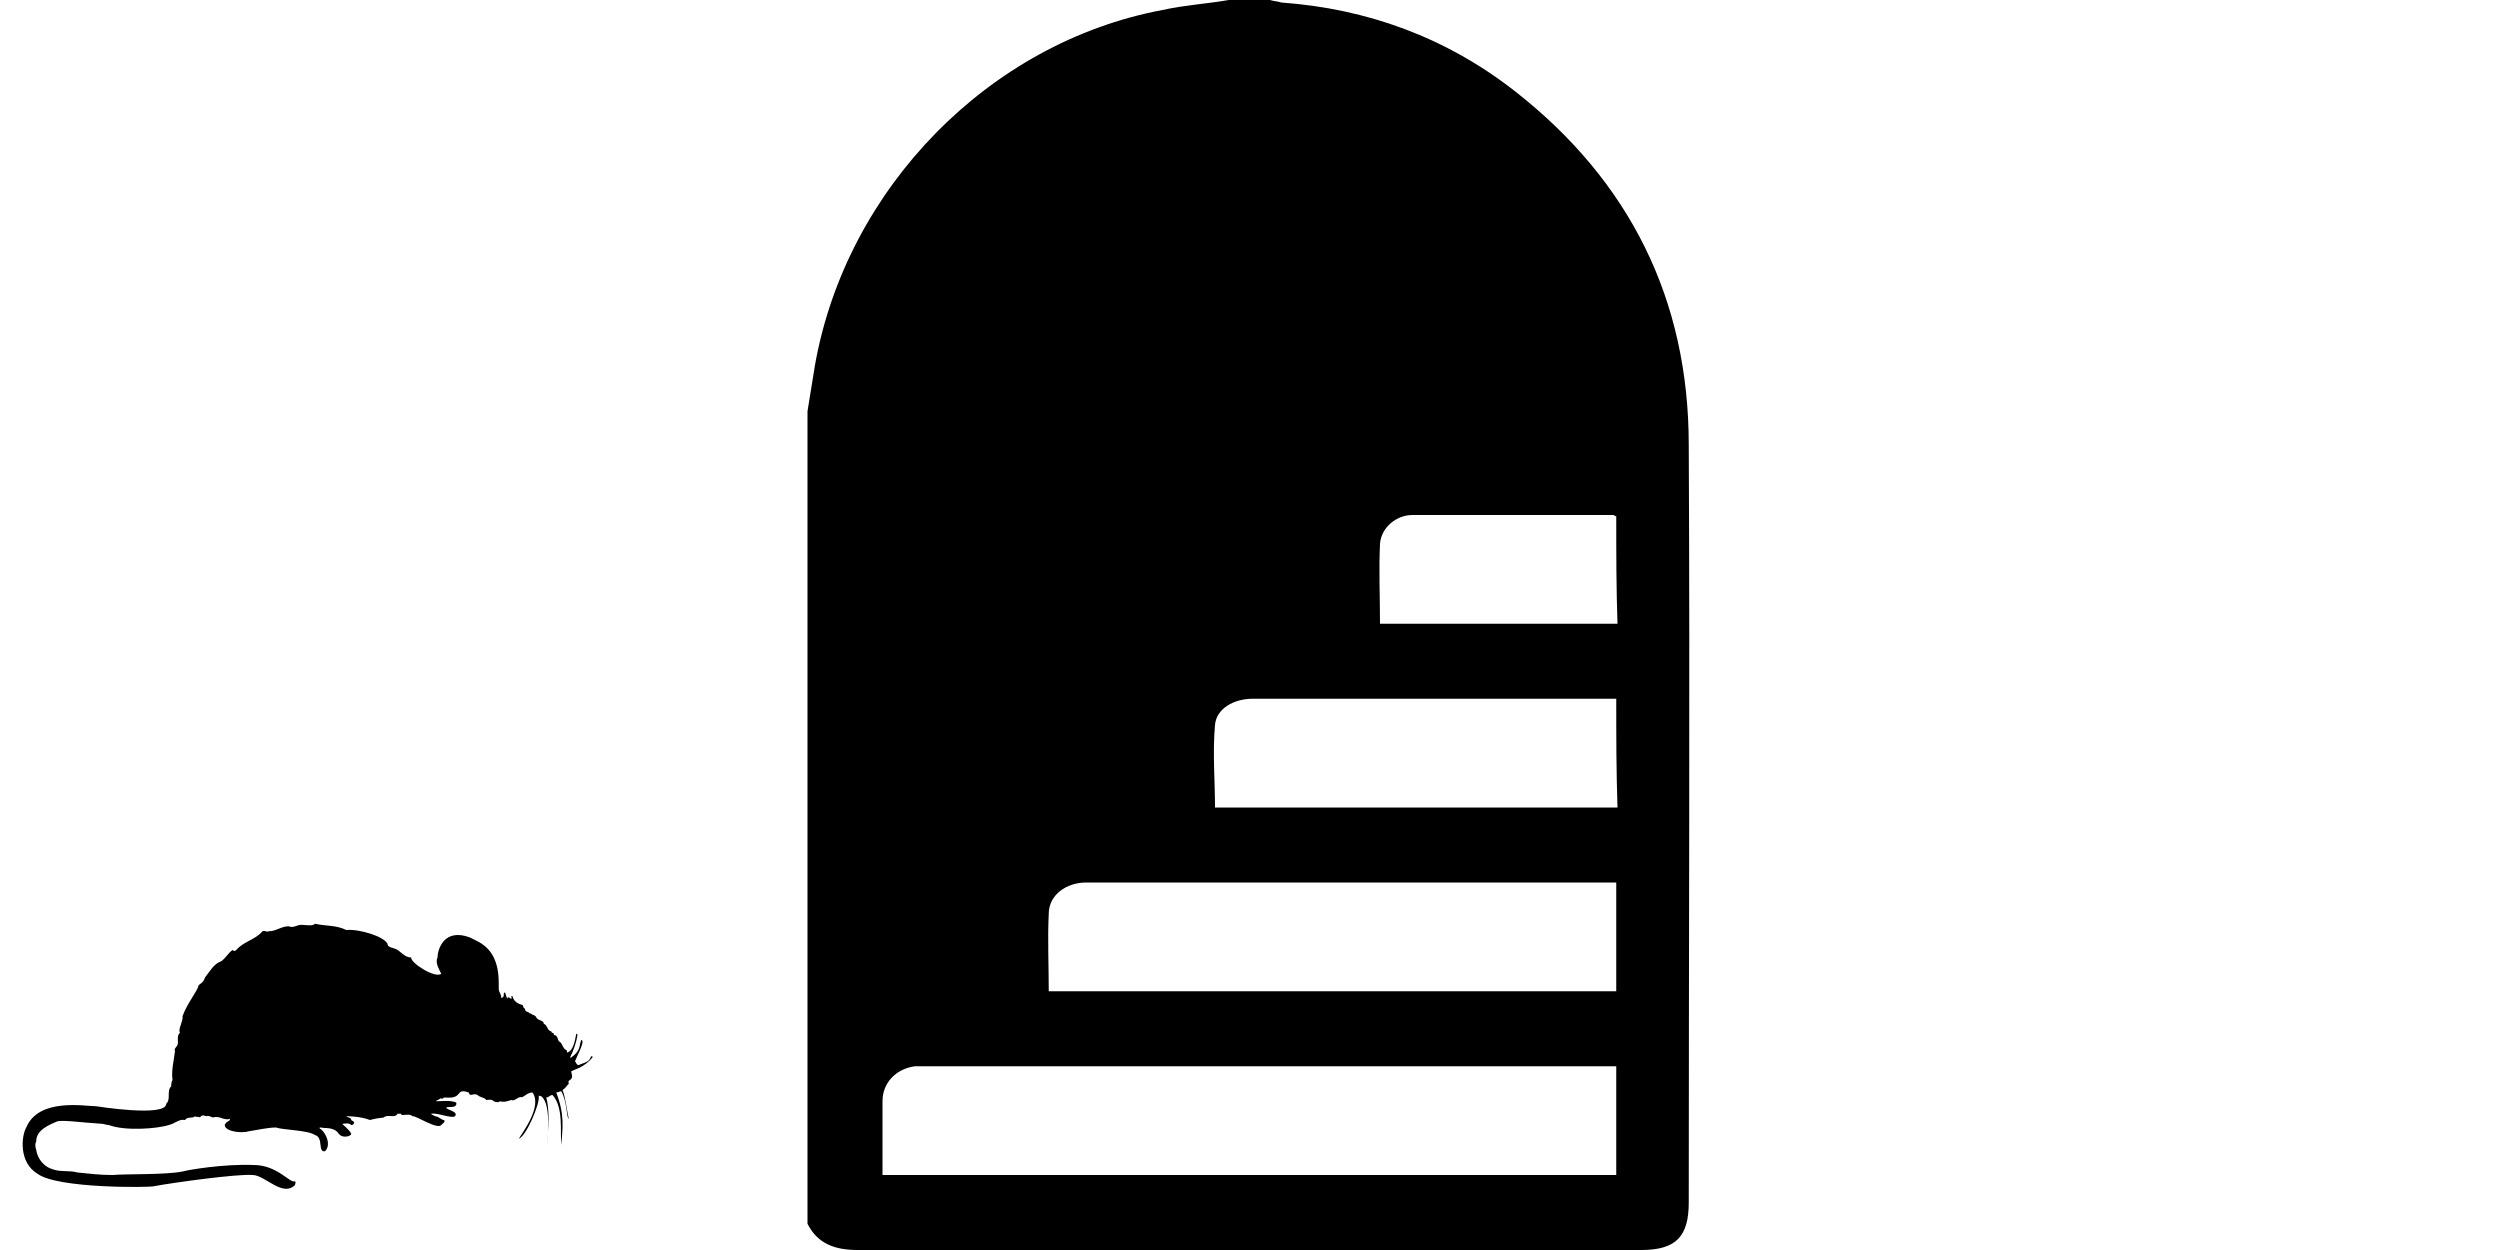
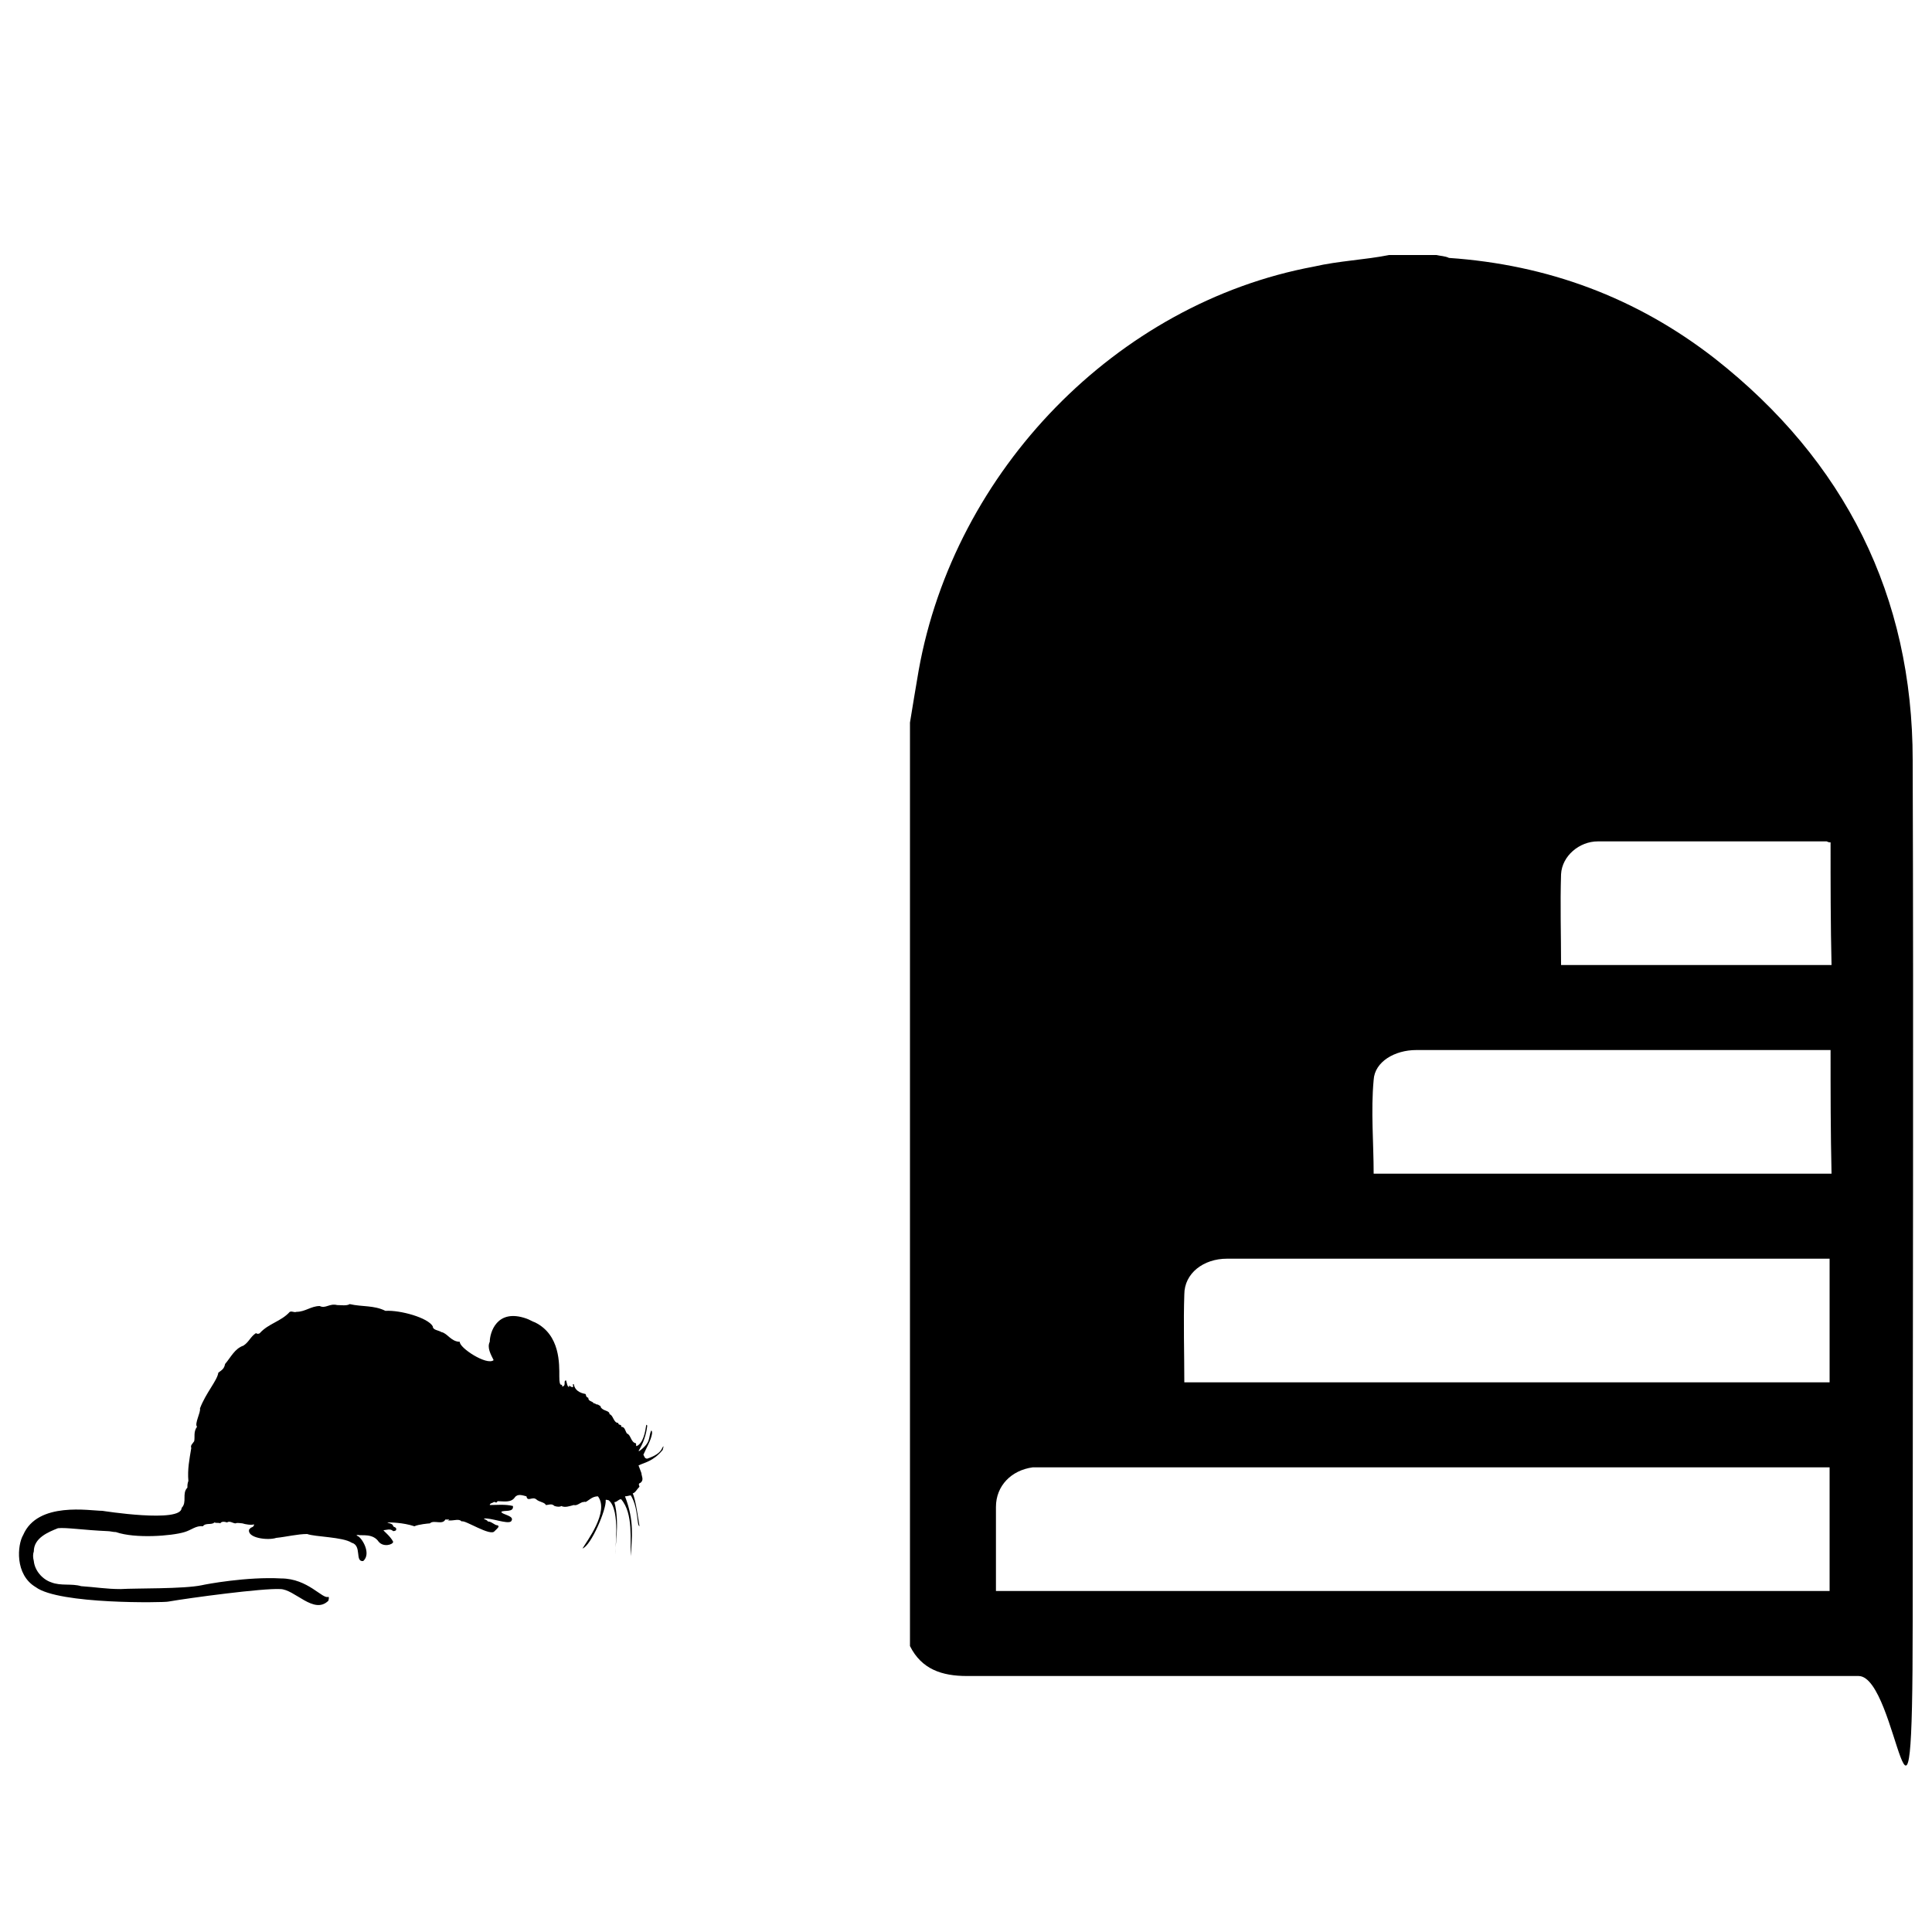
- <svg xmlns="http://www.w3.org/2000/svg" version="1.1" id="Layer_1" x="0px" y="0px" viewBox="0 0 200 100" style="enable-background:new 0 0 200 100;" xml:space="preserve">
-   <g>
-     <path d="M45.7,85.7c0,0.2,0.2,0.5-0.1,0.7c-0.2,0.1-0.1,0.2-0.1,0.3c-0.2,0.2-0.3,0.4-0.5,0.5c0.2,0.4,0.4,1.9,0.5,2.3   c-0.2-0.1-0.1-1.3-0.6-2.2c-0.1,0-0.3,0.1-0.4,0.1c0.7,1.8,0.5,2.9,0.4,4.2c-0.1-1.1,0.2-3-0.7-4c-0.2,0-0.3,0.2-0.5,0.2   c0.4,1.5,0,3.4,0.1,3.7c-0.1-0.1,0.4-3.1-0.5-3.8c-0.1,0-0.2-0.1-0.2,0c0.1,0.6-1,3.2-1.6,3.4c0.3-0.5,1.9-2.6,1.1-3.7   c-0.4,0-0.6,0.3-0.9,0.4c0-0.1-0.1,0-0.2,0c-0.2,0.1-0.4,0.3-0.6,0.2c-0.3,0.1-0.6,0.2-0.9,0.1c-0.1,0.1-0.3,0.1-0.5,0   c-0.2-0.2-0.4-0.1-0.6-0.1c-0.1-0.2-0.5-0.2-0.7-0.4c-0.3-0.2-0.6,0.2-0.7-0.2c-0.3-0.1-0.6-0.2-0.8,0.1c-0.3,0.4-0.8,0.3-1.2,0.3   c-0.1,0.2-0.2,0-0.3,0.1c-0.1,0.1-0.3,0.1-0.3,0.2c0.5,0,1.1-0.1,1.6,0.1c0.1,0.5-0.6,0.3-0.8,0.4c0,0.2,1,0.3,0.7,0.7   c-0.3,0.2-1.4-0.3-1.9-0.2c0,0.1,0.2,0.1,0.3,0.2c0.3,0,0.5,0.3,0.7,0.3c0.2,0.1-0.1,0.3-0.2,0.4c-0.3,0.4-2.1-0.8-2.3-0.7   c-0.2-0.2-0.5-0.1-0.8-0.1c-0.1,0-0.1,0-0.1-0.1c-0.1,0-0.2,0-0.3,0c-0.2,0.4-0.8,0-1.1,0.3c-0.1,0-0.8,0.1-1.1,0.2   c-0.8-0.3-1.7-0.3-1.9-0.3c0.1,0.1,0.4,0.1,0.4,0.3c0.1,0.1,0.3,0.1,0.2,0.3c-0.1,0.1-0.1,0.1-0.2,0.1c-0.2-0.2-0.5-0.1-0.7-0.1   c0,0.1,0.5,0.4,0.7,0.8c0,0.2-0.7,0.4-1,0c-0.4-0.6-1.2-0.4-1.4-0.5c-0.1,0-0.2,0-0.1,0.1c0.3,0.1,1,1.2,0.4,1.8   c-0.6,0.1-0.1-1.1-0.8-1.3c-0.6-0.4-2.6-0.4-3.1-0.6c0,0,0,0,0,0c-0.7,0-1.5,0.2-2.2,0.3c-0.6,0.2-2.1,0-1.9-0.6   c0.1,0,0.1-0.1,0.1-0.1c0.1-0.1,0.3-0.1,0.3-0.3c-0.2,0.1-0.6,0-0.8-0.1c-0.1,0-0.4-0.1-0.5,0c-0.2,0-0.4-0.2-0.6-0.1   c-0.2-0.1-0.4-0.1-0.5,0.1c-0.1-0.1-0.3,0-0.4-0.1c-0.2,0.2-0.6,0-0.8,0.3c-0.5-0.1-0.8,0.3-1.3,0.4c-0.9,0.3-3.5,0.5-4.8,0   c-0.2,0-0.4-0.1-0.6-0.1c-1.6-0.1-2.9-0.3-3.5-0.2c-0.7,0.3-1.7,0.7-1.7,1.6c-0.1,0.2-0.1,0.4,0,0.7c0.1,0.7,0.6,1.3,1.2,1.5   c0.7,0.3,1.4,0.1,2.1,0.3c1,0.1,1.8,0.2,2.8,0.2c1.1-0.1,4.4,0,5.7-0.3c0.3-0.1,3.2-0.6,5.6-0.5c1.9,0,2.9,1.5,3.3,1.3   c0.1,0.1,0,0.2,0,0.3c-1,1-2.4-0.8-3.4-0.8c-1.2-0.1-6.3,0.6-7.9,0.9c-0.3,0.1-7.7,0.2-9.3-1c-1.5-0.9-1.3-3-0.9-3.7   c1-2.4,4.7-1.7,5.6-1.7c0,0,5.6,0.9,5.6-0.2c0.4-0.4,0-1,0.4-1.4c0-0.2,0-0.3,0.1-0.5c-0.1-0.8,0.1-1.5,0.2-2.3   c-0.1-0.2,0.1-0.3,0.2-0.5c0.1-0.3-0.1-0.7,0.2-1c-0.2-0.2,0.3-1,0.2-1.3c0.4-1.1,1.2-2,1.3-2.5c0.3-0.2,0.4-0.3,0.5-0.6   c0.4-0.5,0.7-1.1,1.3-1.3c0.4-0.3,0.5-0.6,0.9-0.9c0.1,0.1,0.2,0.1,0.3,0c0.6-0.7,1.5-0.8,2.1-1.5c0.2-0.1,0.3,0.1,0.5,0   c0.6,0,1-0.4,1.6-0.4c0.4,0.2,0.7-0.2,1.2-0.1c0.3,0,0.7,0.1,0.9-0.1c0.9,0.2,1.7,0.1,2.5,0.5c1-0.1,3,0.5,3.3,1.1   c0,0.3,0.4,0.3,0.6,0.4c0.4,0.1,0.7,0.7,1.3,0.7c-0.1,0.4,1.9,1.7,2.4,1.3c-0.2-0.4-0.5-0.9-0.3-1.3c0-0.6,0.5-2.4,2.6-1.6   c0.2,0.1,0.4,0.2,0.6,0.3c1.8,0.9,1.7,2.9,1.7,3.8c0,0.3,0.2,0.4,0.2,0.7c0,0,0,0.1,0.1,0c0.2-0.1,0-0.4,0.2-0.4   c0.1,0.2,0.1,0.4,0.2,0.5c0,0,0-0.2,0.1-0.1c0.1,0,0.1,0.1,0.2,0.1c0.1-0.1-0.1-0.3,0.1-0.2c0.1,0.4,0.4,0.6,0.8,0.7   c0.1,0.1,0,0.2,0.2,0.3c0,0.3,0.3,0.2,0.4,0.4c0.1-0.1,0.1,0.1,0.3,0.1c0.1,0.1,0.2,0.1,0.2,0.2c0.2,0.3,0.6,0.2,0.6,0.5   c0.3,0.1,0.3,0.6,0.6,0.6c0,0.2,0.3,0.1,0.2,0.3c0.3,0,0.3,0.3,0.4,0.5c0.3,0.1,0.3,0.6,0.6,0.7c0.1,0,0,0.2,0.1,0.2   c0.5-0.2,0.6-1,0.7-1.5c0.1,0,0.1,0.1,0.1,0.1c-0.1,0.6-0.3,1.2-0.6,1.8c0,0,0.1,0,0.1,0c0.8-0.6,0.6-0.9,0.8-1.4   c0.1,0,0.1,0.1,0.1,0.2c-0.1,0.5-0.4,1-0.6,1.5c0.1,0.1,0.1,0.3,0.3,0.3c0.8-0.3,0.8-0.3,1-0.7c0.1,0,0.1,0,0.1,0.1   C46.7,85.4,46.1,85.5,45.7,85.7" />
-   </g>
-   <path d="M98.3,0c1.1,0,2.2,0,3.3,0c0.3,0.1,0.6,0.1,0.9,0.2c6.9,0.5,13.2,2.8,18.7,7.1c9.2,7.2,13.9,16.7,13.9,28.3  c0.1,20.2,0,40.4,0,60.6c0,2.7-1,3.8-3.8,3.8c-20.9,0-41.8,0-62.7,0c-1.8,0-3.2-0.5-4-2.1c0-21.7,0-43.4,0-65  c0.2-1.2,0.4-2.5,0.6-3.7C67.7,15.1,79.1,3.4,93,0.8C94.8,0.4,96.6,0.3,98.3,0z M70.6,94c19.6,0,39.2,0,58.7,0c0-2.9,0-5.8,0-8.7  c-0.4,0-0.8,0-1.2,0c-17.9,0-35.8,0-53.7,0c-0.4,0-0.8,0-1.2,0c-1.5,0.2-2.6,1.3-2.6,2.8C70.6,90,70.6,92,70.6,94z M83.9,79.3  c15.2,0,30.3,0,45.4,0c0-2.9,0-5.8,0-8.7c-0.4,0-0.8,0-1.1,0c-11.9,0-23.7,0-35.6,0c-1.9,0-3.8,0-5.7,0c-1.6,0-3,1-3,2.5  C83.8,75.1,83.9,77.2,83.9,79.3z M129.3,55.9c-0.4,0-0.8,0-1.1,0c-6.6,0-13.3,0-19.9,0c-2.7,0-5.4,0-8.1,0c-1.5,0-2.9,0.8-3,2.1  c-0.2,2.2,0,4.4,0,6.6c10.7,0,21.4,0,32.2,0C129.3,61.7,129.3,58.9,129.3,55.9z M129.3,41.3c-0.1,0-0.2-0.1-0.2-0.1  c-5.4,0-10.7,0-16.1,0c-1.3,0-2.5,1-2.6,2.3c-0.1,2.1,0,4.3,0,6.4c6.4,0,12.6,0,19,0C129.3,47.1,129.3,44.2,129.3,41.3z" />
+ <svg xmlns="http://www.w3.org/2000/svg" id="Layer_1" version="1.1" viewBox="0 0 200 200">
+   <path d="M66.4,152.5c0,.3.3.7-.1,1-.3.1-.1.3-.1.4-.3.3-.4.6-.7.7.3.6.6,2.8.7,3.4-.3-.1-.1-1.9-.9-3.2-.1,0-.4.1-.6.1,1,2.6.7,4.3.6,6.2-.1-1.6.3-4.4-1-5.9-.3,0-.4.3-.7.3.6,2.2,0,5,.1,5.4-.1-.1.6-4.6-.7-5.6-.1,0-.3-.1-.3,0,.1.9-1.5,4.7-2.4,5,.4-.7,2.8-3.8,1.6-5.4-.6,0-.9.4-1.3.6,0-.1-.1,0-.3,0-.3.1-.6.4-.9.3-.4.1-.9.3-1.3.1-.1.1-.4.1-.7,0-.3-.3-.6-.1-.9-.1-.1-.3-.7-.3-1-.6-.4-.3-.9.3-1-.3-.4-.1-.9-.3-1.2.1-.4.6-1.2.4-1.8.4-.1.3-.3,0-.4.1s-.4.1-.4.3c.7,0,1.6-.1,2.4.1.1.7-.9.4-1.2.6,0,.3,1.5.4,1,1-.4.3-2.1-.4-2.8-.3,0,.1.3.1.4.3.4,0,.7.4,1,.4.3.1-.1.4-.3.6-.4.6-3.1-1.2-3.4-1-.3-.3-.7-.1-1.2-.1s-.1,0-.1-.1h-.4c-.3.6-1.2,0-1.6.4-.1,0-1.2.1-1.6.3-1.2-.4-2.5-.4-2.8-.4.1.1.6.1.6.4.1.1.4.1.3.4q-.1.1-.3.1c-.3-.3-.7-.1-1-.1,0,.1.7.6,1,1.2,0,.3-1,.6-1.5,0-.6-.9-1.8-.6-2.1-.7-.1,0-.3,0-.1.1.4.1,1.5,1.8.6,2.6-.9.1-.1-1.6-1.2-1.9-.9-.6-3.8-.6-4.6-.9h0c-1,0-2.2.3-3.2.4-.9.3-3.1,0-2.8-.9.1,0,.1-.1.1-.1.1-.1.4-.1.4-.4-.3.1-.9,0-1.2-.1-.1,0-.6-.1-.7,0-.3,0-.6-.3-.9-.1-.3-.1-.6-.1-.7.1-.1-.1-.4,0-.6-.1-.3.3-.9,0-1.2.4-.7-.1-1.2.4-1.9.6-1.3.4-5.1.7-7.1,0-.3,0-.6-.1-.9-.1-2.4-.1-4.3-.4-5.1-.3-1,.4-2.5,1-2.5,2.4-.1.3-.1.6,0,1,.1,1,.9,1.9,1.8,2.2,1,.4,2.1.1,3.1.4,1.5.1,2.6.3,4.1.3,1.6-.1,6.5,0,8.4-.4.4-.1,4.7-.9,8.2-.7,2.8,0,4.3,2.2,4.9,1.9.1.1,0,.3,0,.4-1.5,1.5-3.5-1.2-5-1.2-1.8-.1-9.3.9-11.6,1.3-.4.1-11.3.3-13.7-1.5-2.2-1.3-1.9-4.4-1.3-5.4,1.5-3.5,6.9-2.5,8.2-2.5,0,0,8.2,1.3,8.2-.3.6-.6,0-1.5.6-2.1,0-.3,0-.4.1-.7-.1-1.2.1-2.2.3-3.4-.1-.3.1-.4.3-.7.1-.4-.1-1,.3-1.5-.3-.3.4-1.5.3-1.9.6-1.6,1.8-2.9,1.9-3.7.4-.3.6-.4.7-.9.6-.7,1-1.6,1.9-1.9.6-.4.7-.9,1.3-1.3.1.1.3.1.4,0,.9-1,2.2-1.2,3.1-2.2.3-.1.4.1.7,0,.9,0,1.5-.6,2.4-.6.6.3,1-.3,1.8-.1.4,0,1,.1,1.3-.1,1.3.3,2.5.1,3.7.7,1.5-.1,4.4.7,4.9,1.6,0,.4.6.4.9.6.6.1,1,1,1.9,1-.1.6,2.8,2.5,3.5,1.9-.3-.6-.7-1.3-.4-1.9,0-.9.7-3.5,3.8-2.4.3.1.6.3.9.4,2.6,1.3,2.5,4.3,2.5,5.6s.3.6.3,1c0,0,0,.1.1,0,.3-.1,0-.6.3-.6.1.3.1.6.3.7,0,0,0-.3.1-.1.1,0,.1.1.3.1.1-.1-.1-.4.1-.3.1.6.6.9,1.2,1,.1.1,0,.3.3.4,0,.4.4.3.6.6.1-.1.1.1.4.1.1.1.3.1.3.3.3.4.9.3.9.7.4.1.4.9.9.9,0,.3.4.1.3.4.4,0,.4.4.6.7.4.1.4.9.9,1,.1,0,0,.3.1.3.7-.3.9-1.5,1-2.2.1,0,.1.1.1.1-.1.9-.4,1.8-.9,2.6h.1c1.2-.9.9-1.3,1.2-2.1.1,0,.1.1.1.3-.1.7-.6,1.5-.9,2.2.1.1.1.4.4.4q1.2-.4,1.5-1t.1.1c-1,1.2-1.9,1.3-2.5,1.6" />
+   <path d="M143.8,26.4h4.9c.4.1.9.1,1.3.3,10.2.7,19.4,4.1,27.5,10.4,13.5,10.6,20.5,24.6,20.5,41.6.1,29.7,0,59.4,0,89.2s-1.5,5.6-5.6,5.6h-92.3c-2.6,0-4.7-.7-5.9-3.1v-95.6c.3-1.8.6-3.7.9-5.4,3.7-20.7,20.5-38,40.9-41.8,2.6-.6,5.3-.7,7.8-1.2ZM103,164.7h86.4v-12.8h-82.5c-2.2.3-3.8,1.9-3.8,4.1,0,2.8,0,5.7,0,8.7ZM122.6,143.1h66.8v-12.8h-62.4c-2.4,0-4.4,1.5-4.4,3.7-.1,2.9,0,6,0,9.1ZM189.4,108.7h-42.8c-2.2,0-4.3,1.2-4.4,3.1-.3,3.2,0,6.5,0,9.7h47.4c-.1-4.3-.1-8.4-.1-12.8ZM189.4,87.2c-.1,0-.3-.1-.3-.1h-23.7c-1.9,0-3.7,1.5-3.8,3.4-.1,3.1,0,6.3,0,9.4h28c-.1-4.1-.1-8.4-.1-12.7Z" />
</svg>
